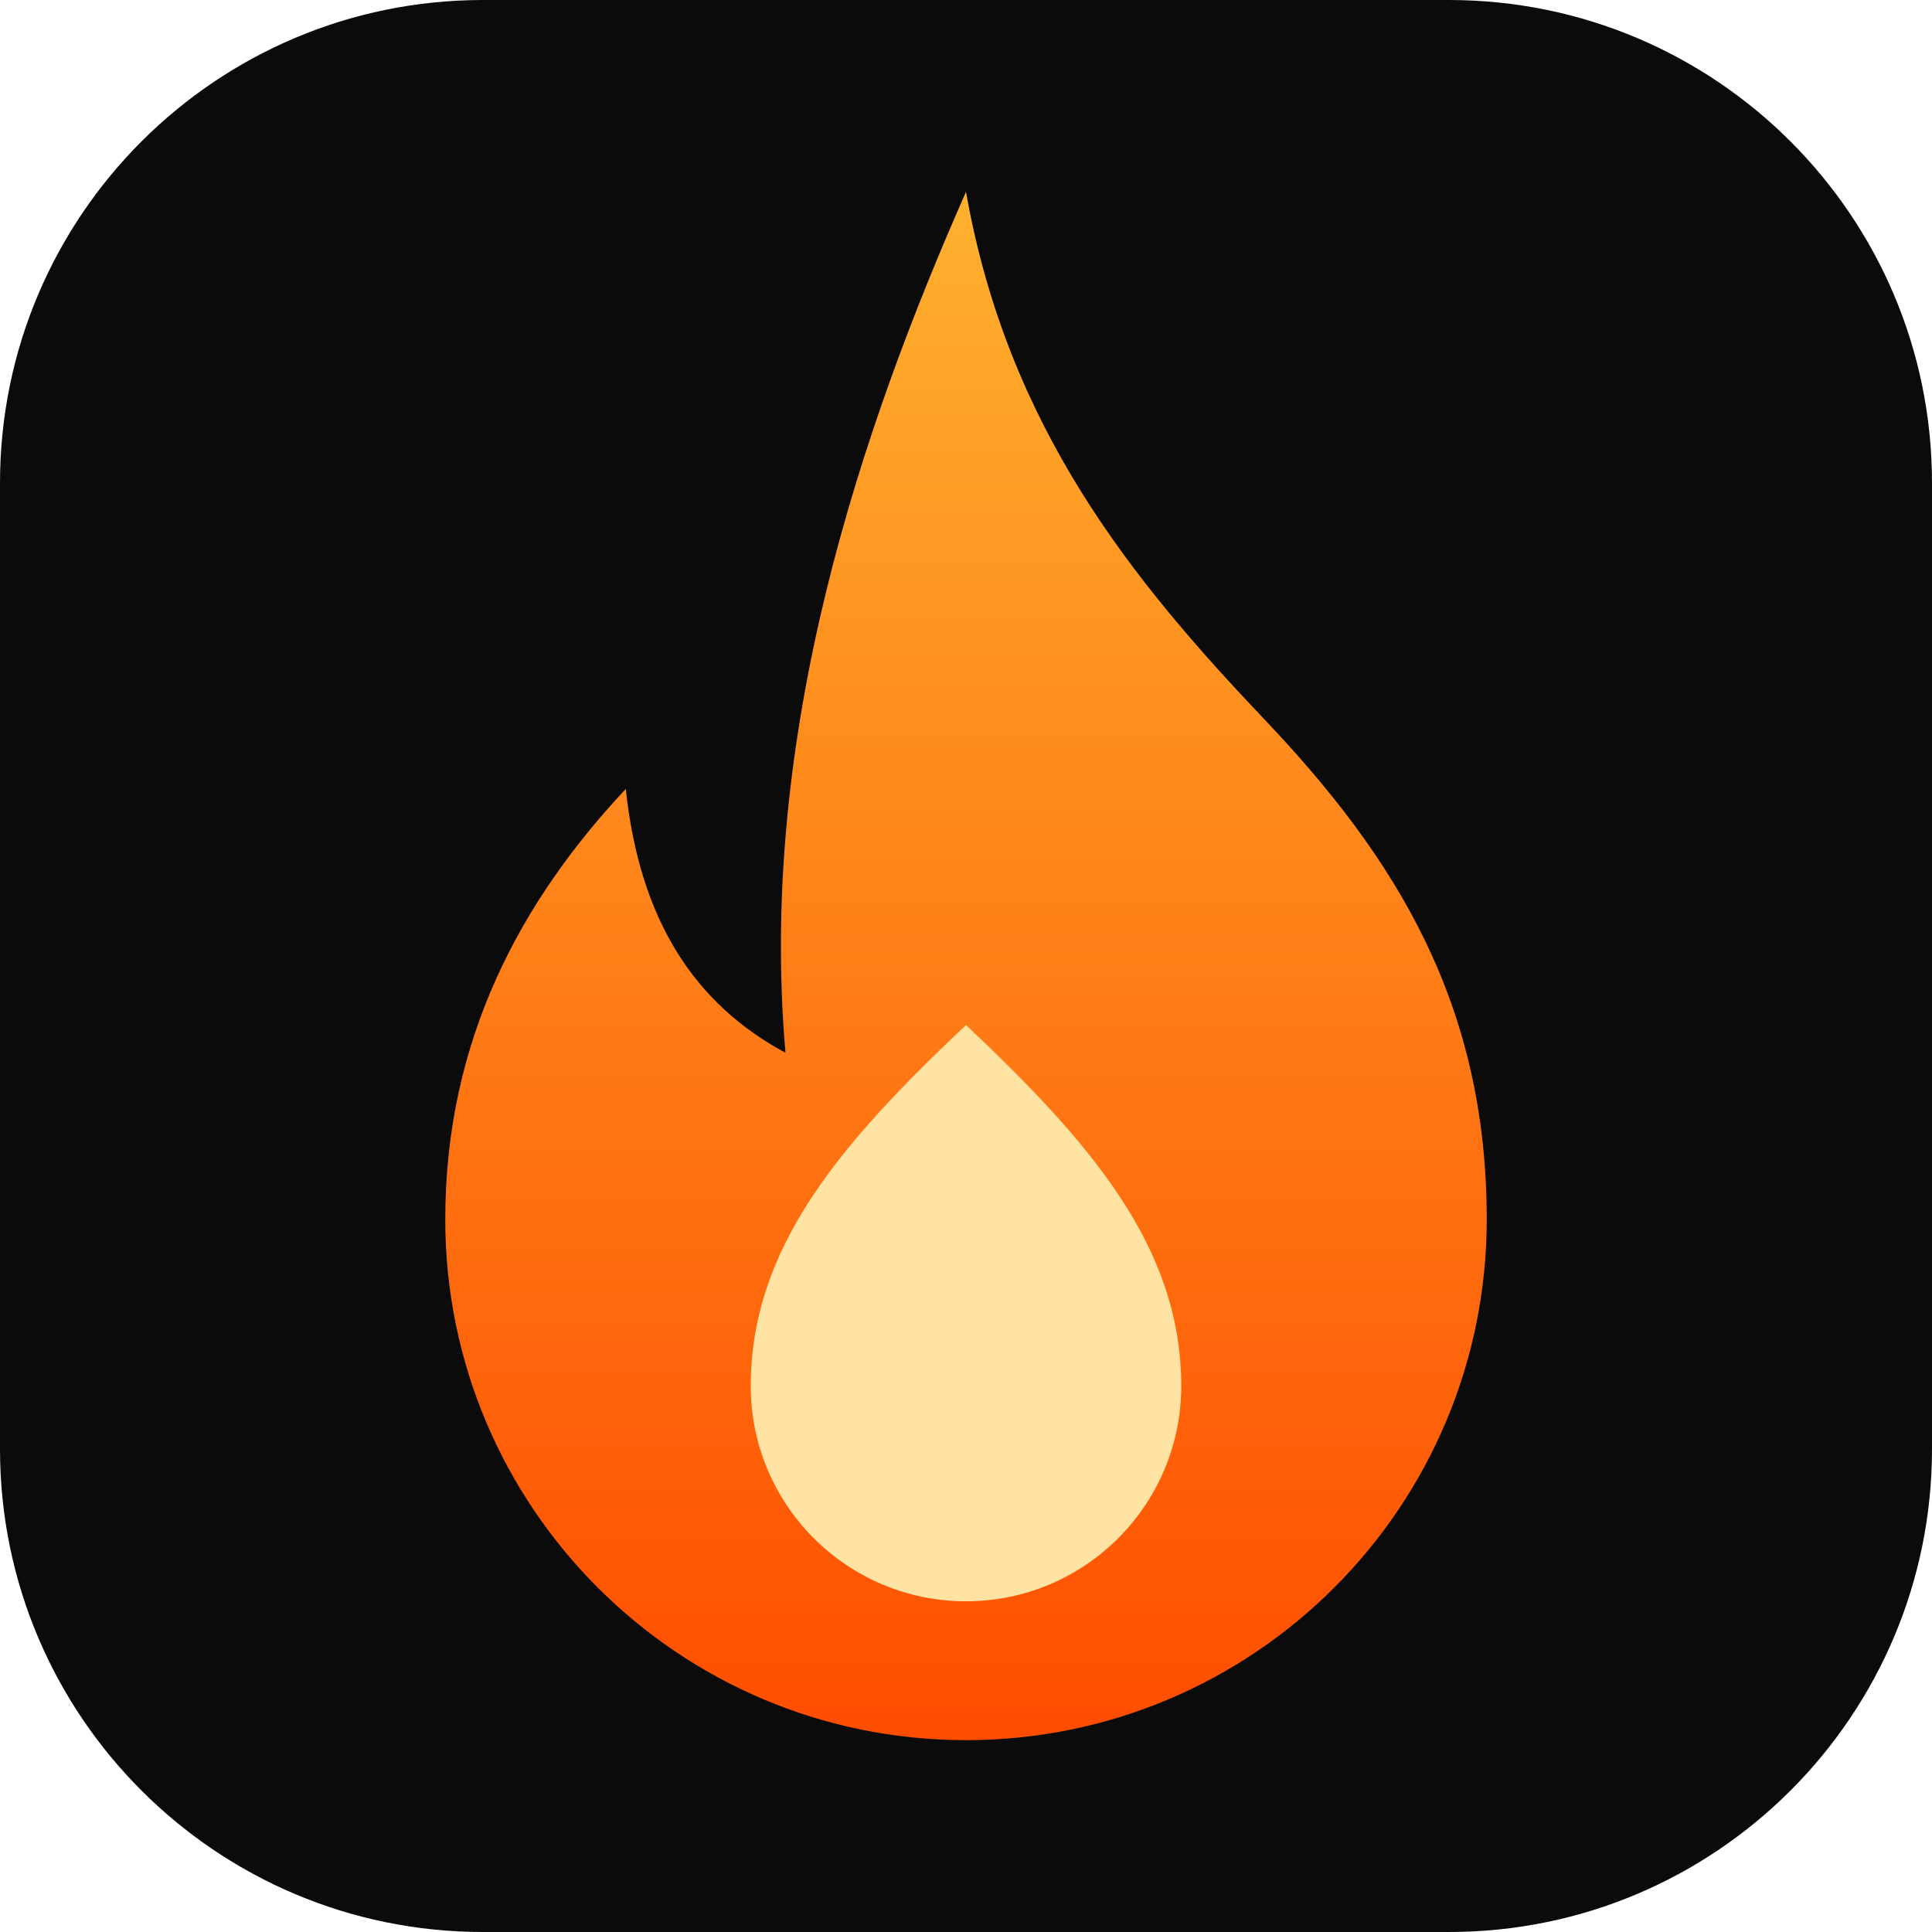
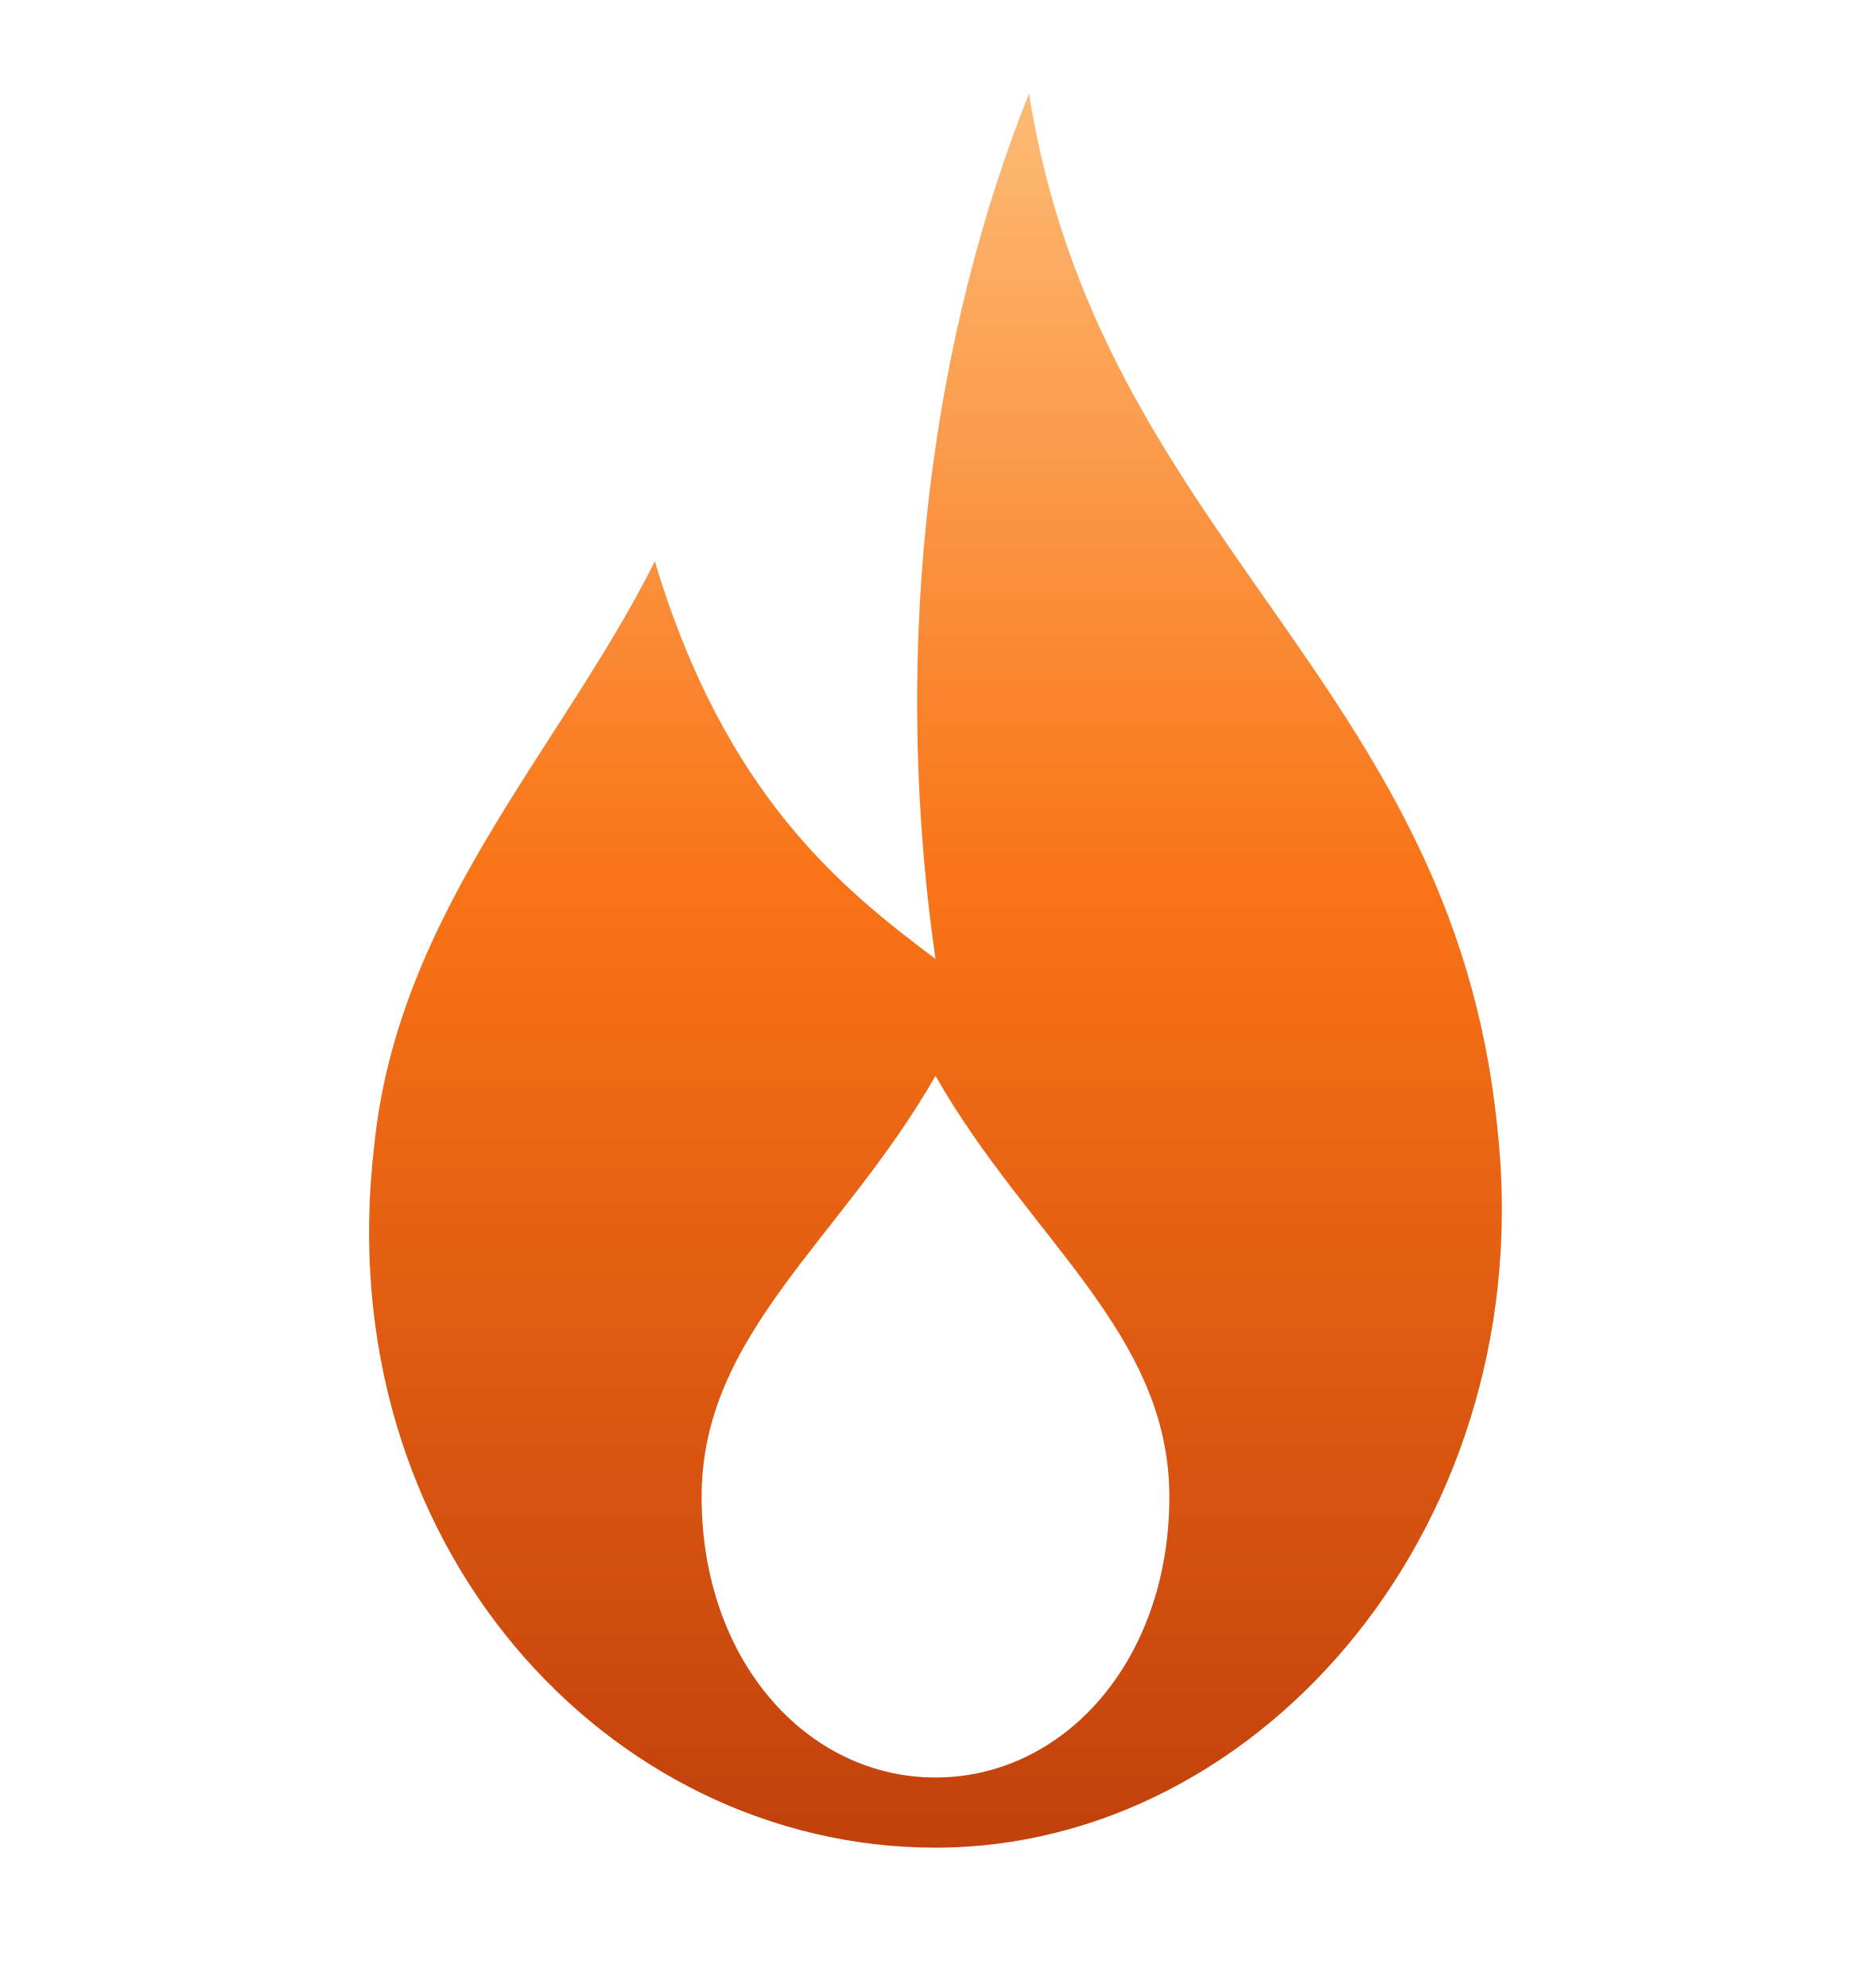
- <svg xmlns="http://www.w3.org/2000/svg" viewBox="0 0 32 32">
+ <svg xmlns="http://www.w3.org/2000/svg" viewBox="0 0 160 170">
  <defs>
-     <linearGradient id="f" x1="0" y1="1" x2="0" y2="0">
-       <stop offset="0" stop-color="#FF4D00" />
-       <stop offset="1" stop-color="#FFB02E" />
+     <linearGradient id="f" x1="0" y1="0" x2="0" y2="1">
+       <stop offset="0" stop-color="#fdba74" />
+       <stop offset="45%" stop-color="#f97316" />
+       <stop offset="100%" stop-color="#c2410c" />
    </linearGradient>
  </defs>
-   <rect width="32" height="32" rx="8" fill="#0B0B0C" />
-   <g transform="translate(16 16) scale(1.15) translate(-16 -15.65)">
-     <path fill="url(#f)" d="M16 4.5c.6 3.4 2.4 5.6 4.3 7.6 1.9 2 3.2 4.1 3.2 7.2A7.5 7.5 0 0 1 16 26.8a7.5 7.5 0 0 1-7.5-7.5c0-2.6 1.1-4.6 2.6-6.2.2 1.9 1 3.1 2.3 3.8-.4-4.6 1.1-9 2.6-12.4z" />
-     <path fill="#FFE3A3" d="M16 16.5c1.8 1.7 3.1 3.2 3.1 5.2a3.1 3.1 0 0 1-6.2 0c0-2 1.3-3.5 3.1-5.2z" />
-   </g>
+   <path fill="url(#f)" fill-rule="evenodd" d="M88 8 C 94 46 124 58 128 96 C 132 130 108 158 80 158 C 52 158 28 132 32 98 C 34 78 48 64 56 48 C 62 68 72 76 80 82 C 76 54 80 28 88 8 Z M80 92 C 88 106 100 114 100 128 C 100 142 91 152 80 152 C 69 152 60 142 60 128 C 60 114 72 106 80 92 Z" />
</svg>
